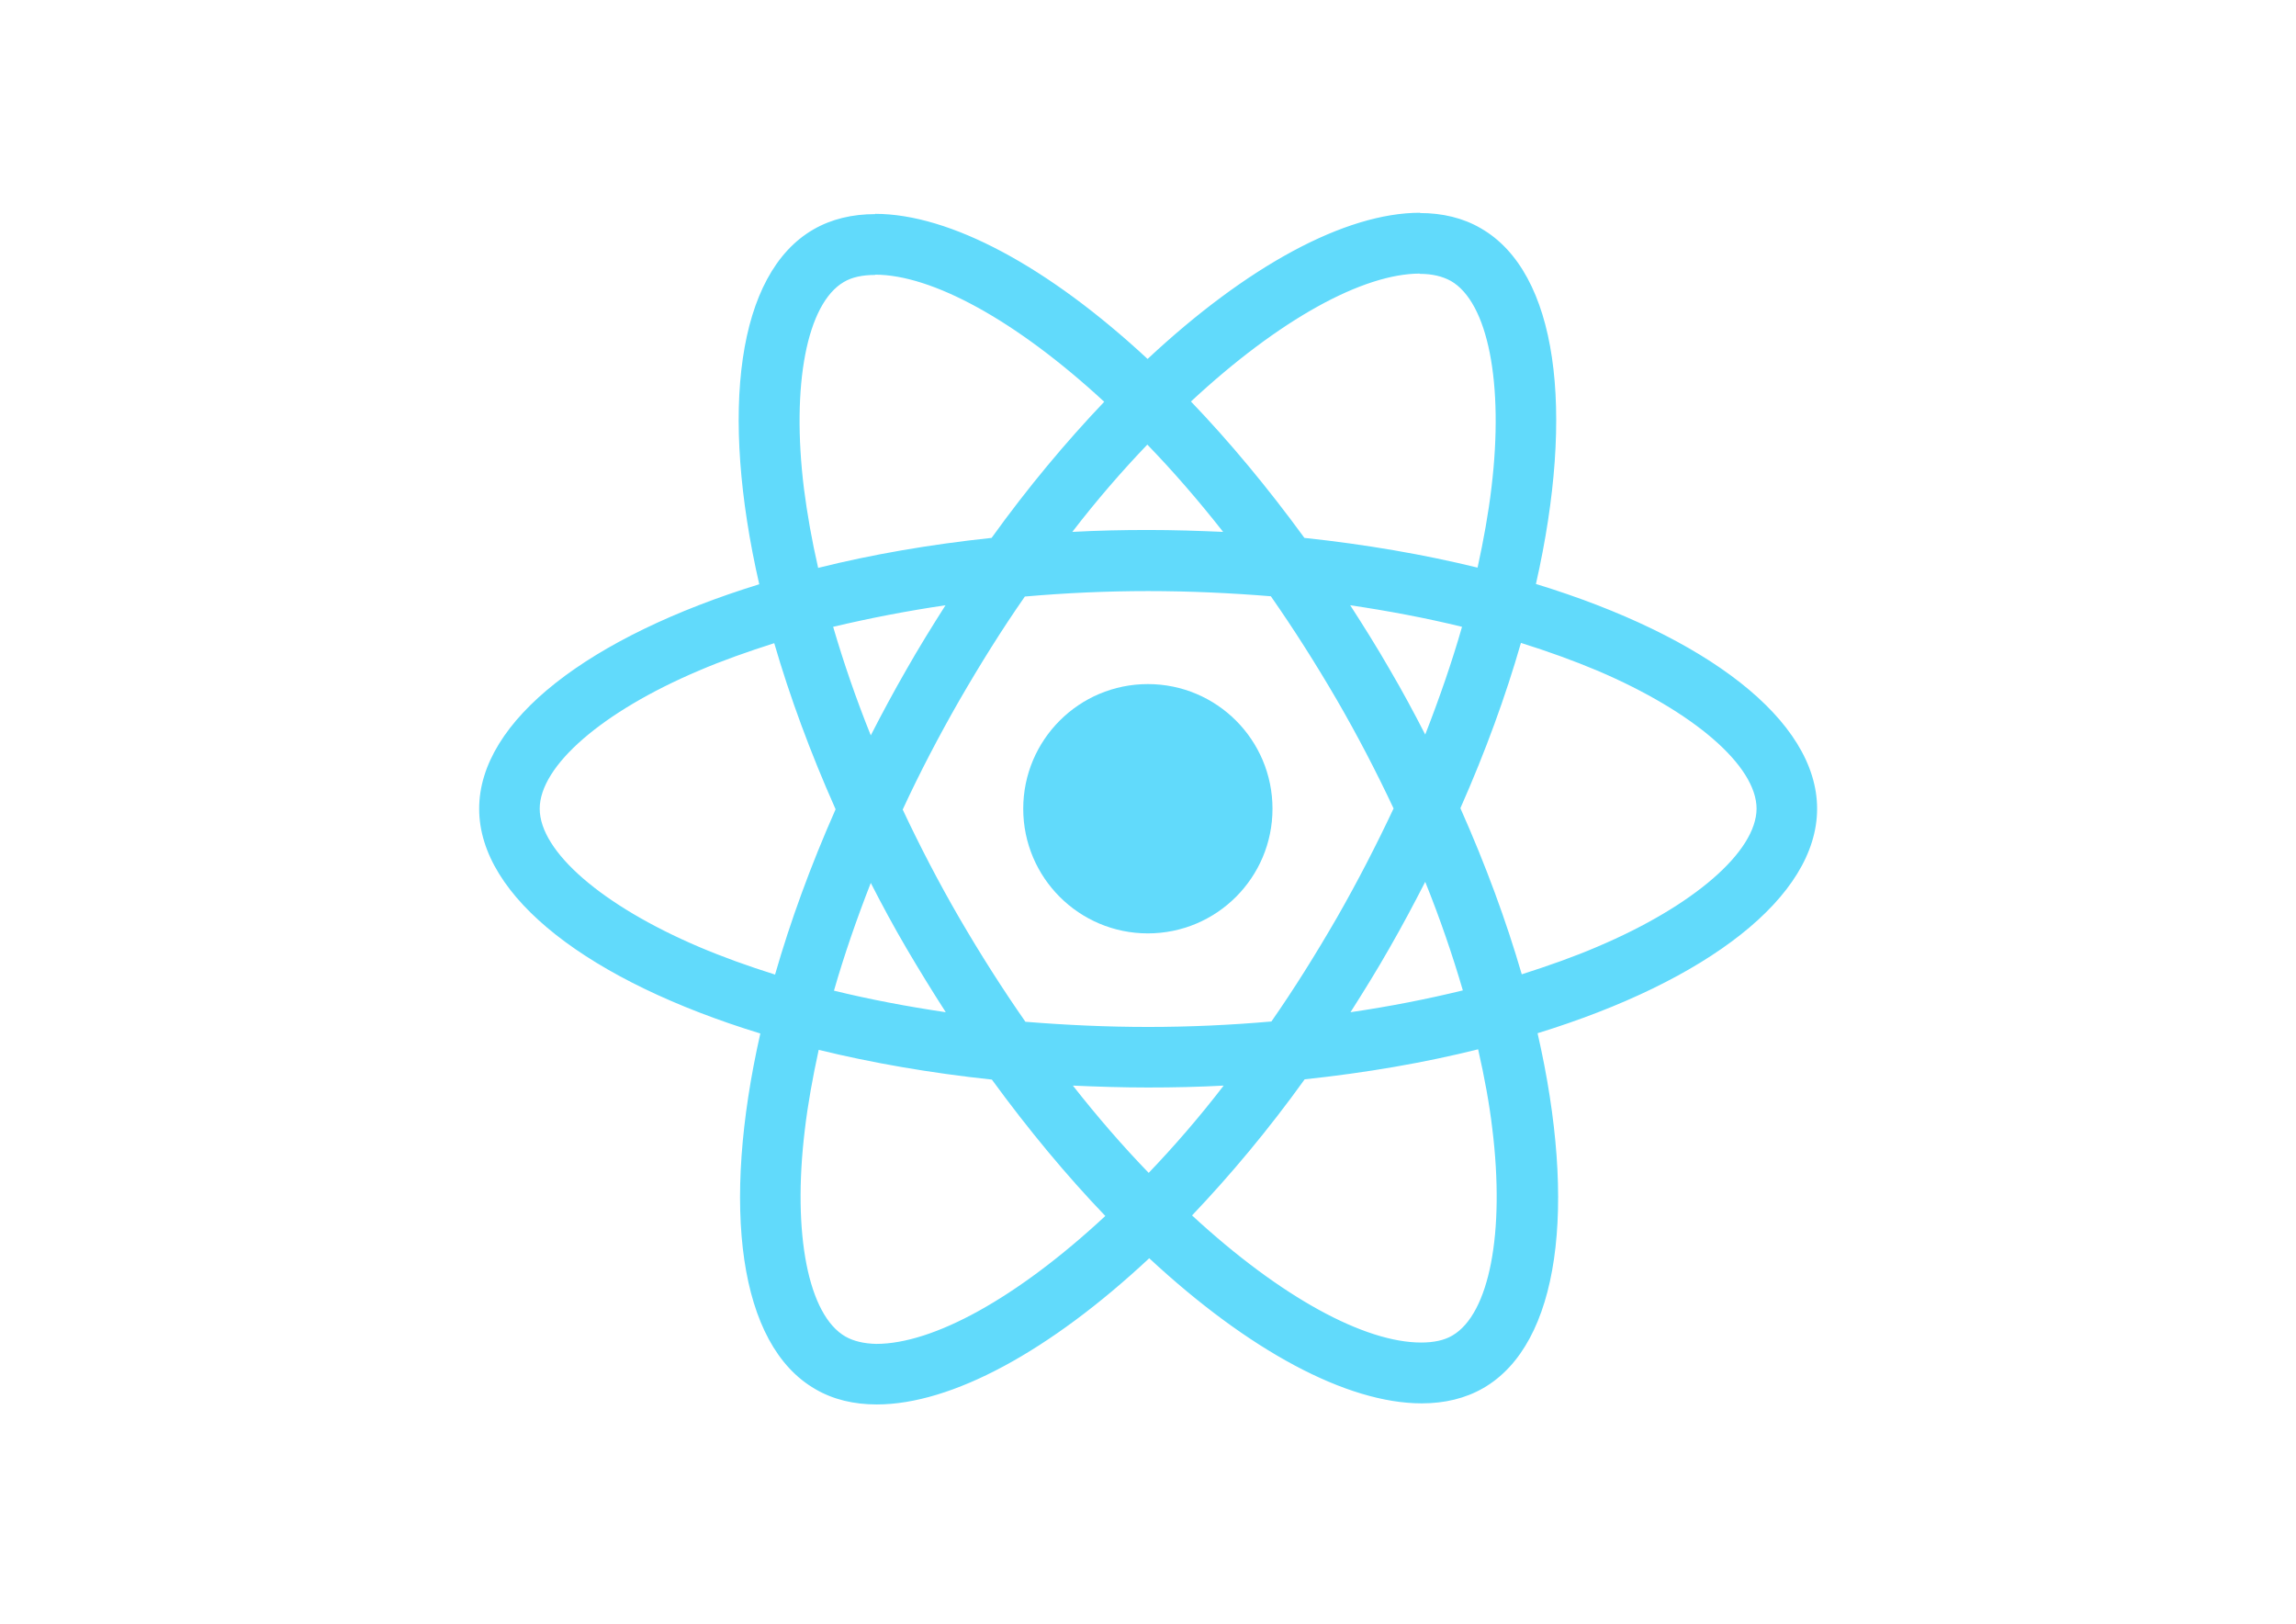
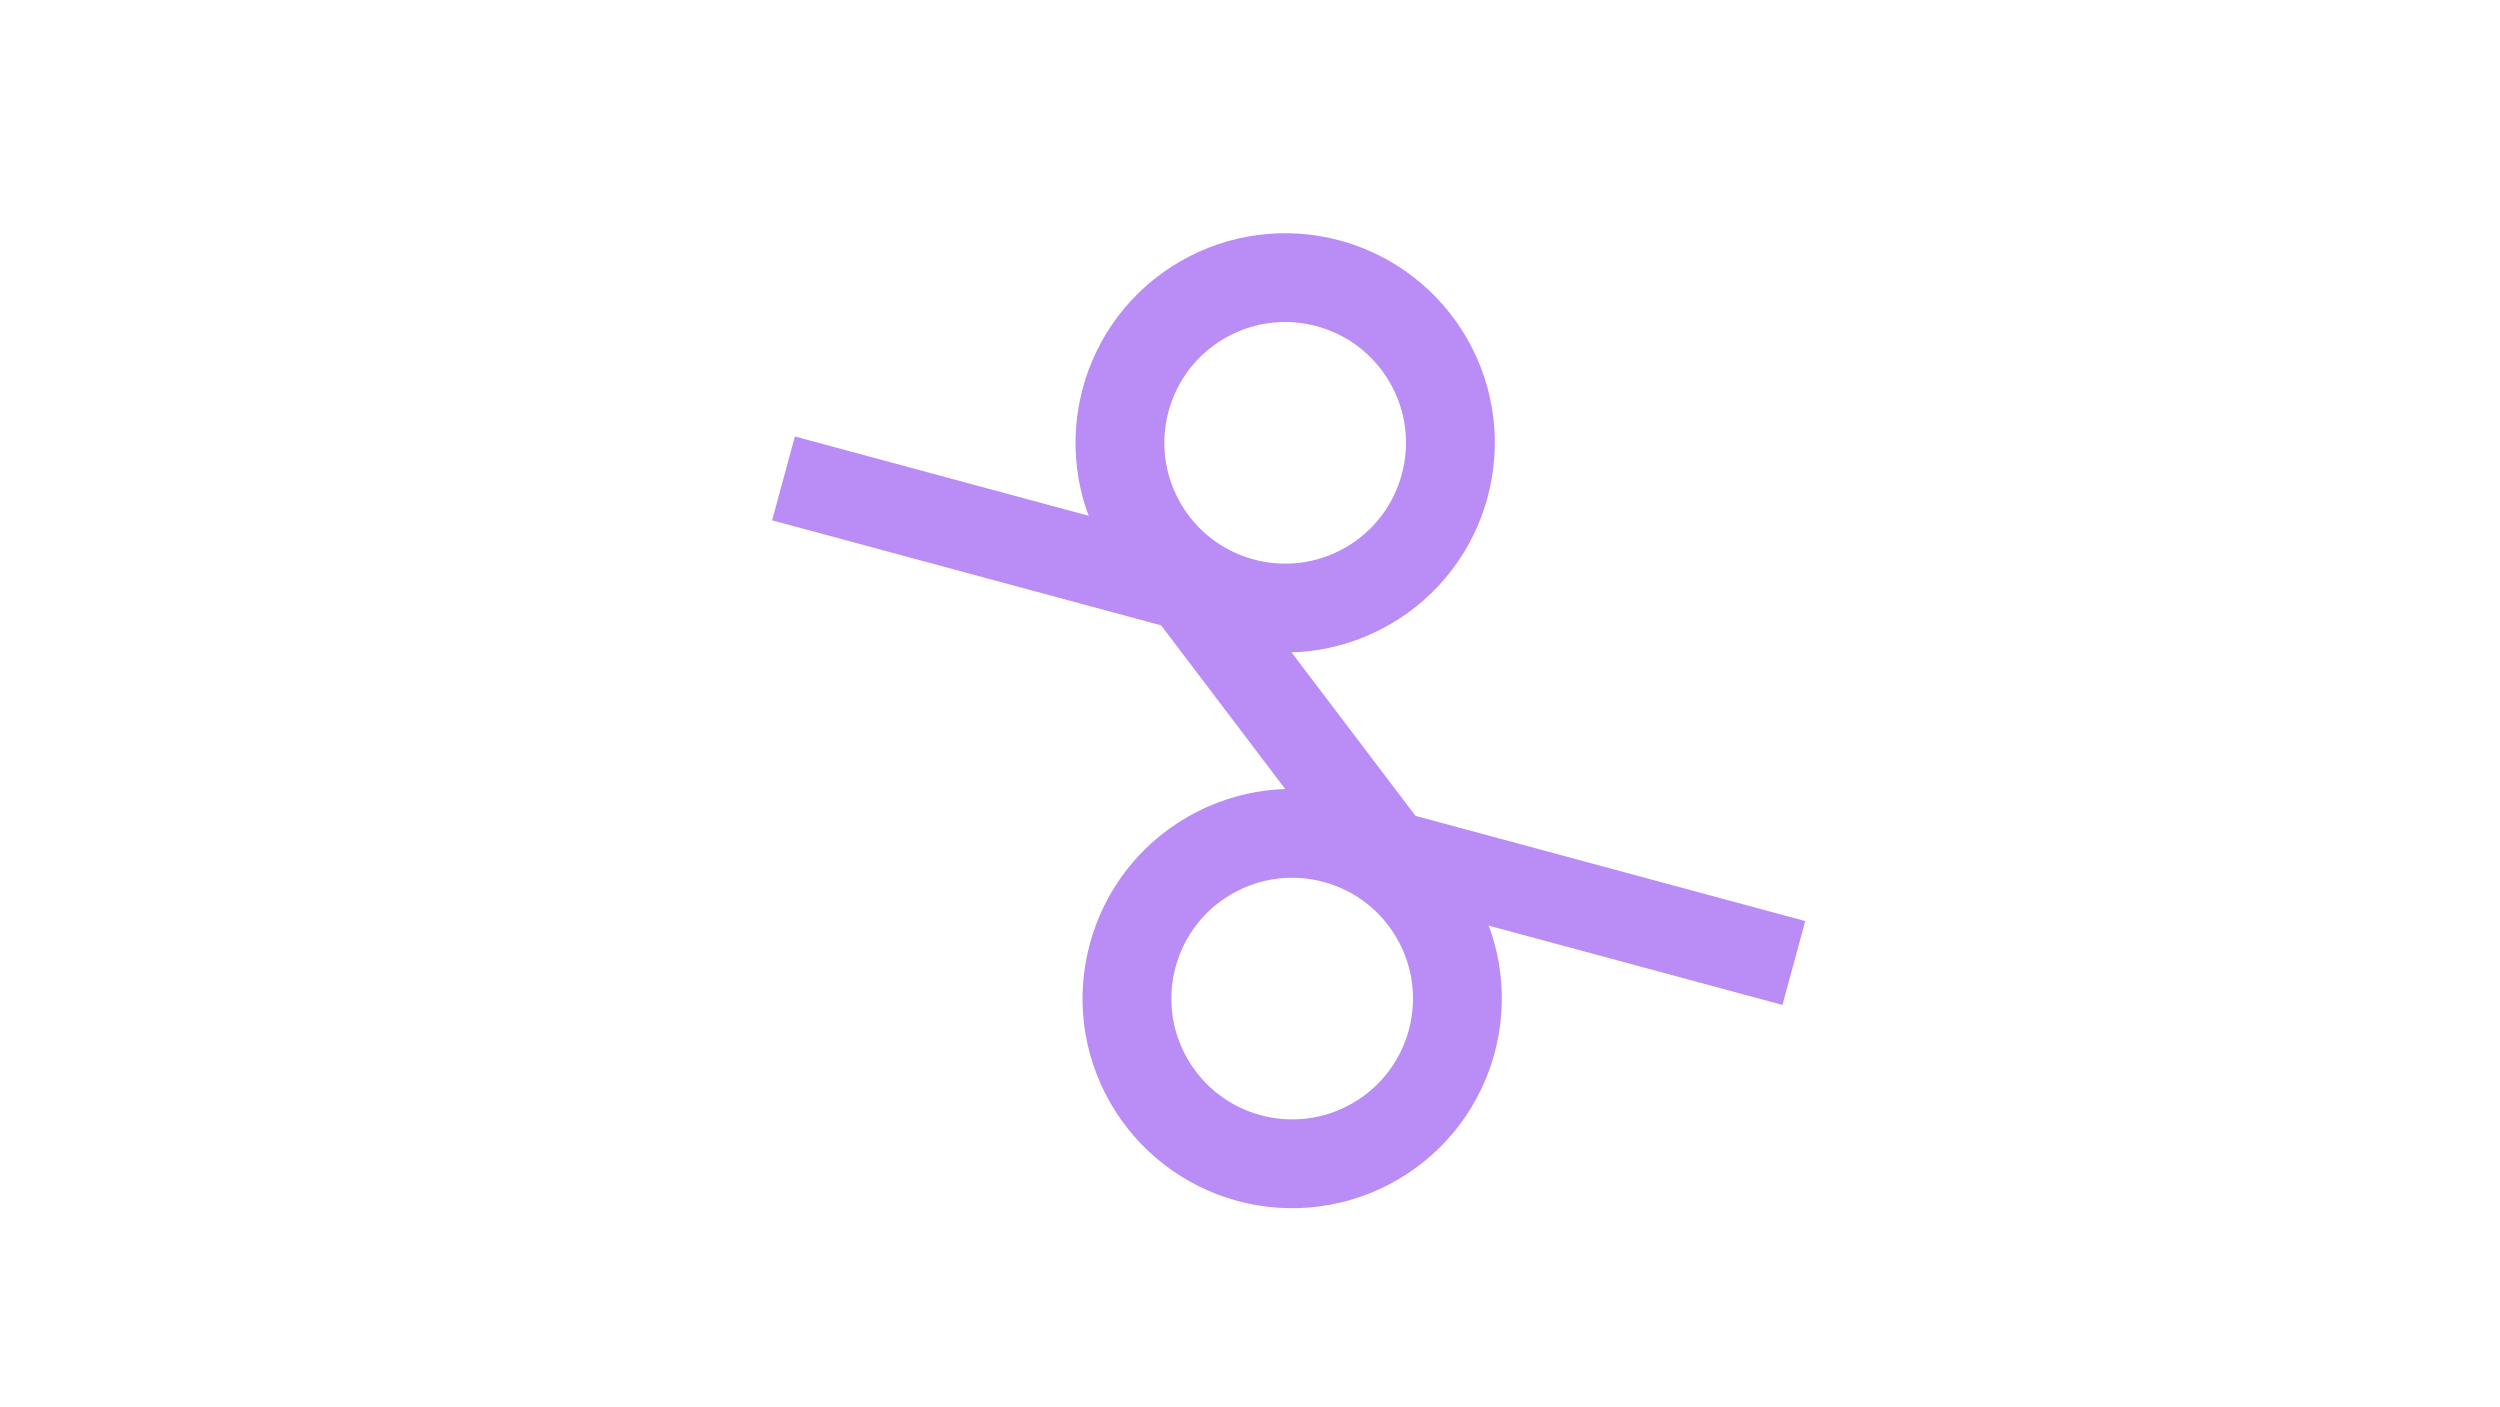
- <svg xmlns="http://www.w3.org/2000/svg" viewBox="0 0 841.9 595.3">
-   <g fill="#61DAFB">
-     <path d="M666.3 296.5c0-32.5-40.7-63.3-103.1-82.4 14.4-63.6 8-114.2-20.2-130.4-6.5-3.8-14.1-5.6-22.4-5.6v22.3c4.6 0 8.3.9 11.4 2.6 13.6 7.8 19.5 37.5 14.9 75.7-1.1 9.4-2.9 19.3-5.1 29.4-19.6-4.8-41-8.5-63.5-10.9-13.5-18.5-27.5-35.3-41.6-50 32.6-30.3 63.2-46.9 84-46.9V78c-27.5 0-63.5 19.6-99.9 53.6-36.4-33.8-72.4-53.2-99.9-53.2v22.3c20.7 0 51.4 16.5 84 46.6-14 14.7-28 31.4-41.3 49.9-22.6 2.4-44 6.1-63.6 11-2.3-10-4-19.7-5.2-29-4.7-38.2 1.1-67.9 14.6-75.8 3-1.8 6.9-2.6 11.5-2.6V78.5c-8.4 0-16 1.8-22.6 5.6-28.1 16.2-34.4 66.7-19.9 130.1-62.2 19.2-102.7 49.9-102.7 82.3 0 32.5 40.7 63.3 103.1 82.4-14.4 63.6-8 114.2 20.2 130.4 6.5 3.8 14.1 5.6 22.5 5.6 27.5 0 63.5-19.6 99.9-53.6 36.4 33.8 72.4 53.2 99.9 53.2 8.4 0 16-1.8 22.6-5.6 28.1-16.2 34.4-66.7 19.9-130.1 62-19.1 102.5-49.9 102.5-82.3zm-130.2-66.7c-3.7 12.9-8.3 26.2-13.5 39.5-4.1-8-8.4-16-13.1-24-4.6-8-9.5-15.8-14.4-23.4 14.2 2.1 27.9 4.7 41 7.9zm-45.8 106.5c-7.8 13.5-15.8 26.3-24.1 38.2-14.9 1.3-30 2-45.2 2-15.1 0-30.2-.7-45-1.9-8.3-11.9-16.4-24.6-24.2-38-7.6-13.1-14.5-26.4-20.8-39.8 6.2-13.4 13.2-26.8 20.7-39.9 7.8-13.5 15.8-26.3 24.1-38.2 14.9-1.3 30-2 45.2-2 15.1 0 30.2.7 45 1.9 8.3 11.9 16.4 24.6 24.2 38 7.6 13.1 14.5 26.4 20.8 39.8-6.3 13.4-13.2 26.8-20.7 39.9zm32.3-13c5.4 13.4 10 26.8 13.8 39.8-13.1 3.2-26.9 5.9-41.2 8 4.9-7.7 9.8-15.6 14.4-23.7 4.6-8 8.9-16.1 13-24.1zM421.2 430c-9.3-9.6-18.6-20.3-27.8-32 9 .4 18.2.7 27.5.7 9.4 0 18.7-.2 27.8-.7-9 11.7-18.3 22.4-27.5 32zm-74.4-58.9c-14.2-2.1-27.9-4.7-41-7.9 3.7-12.9 8.3-26.2 13.5-39.5 4.1 8 8.4 16 13.1 24 4.7 8 9.5 15.8 14.4 23.4zM420.7 163c9.3 9.6 18.6 20.3 27.8 32-9-.4-18.2-.7-27.5-.7-9.4 0-18.7.2-27.8.7 9-11.7 18.3-22.4 27.5-32zm-74 58.9c-4.9 7.7-9.8 15.6-14.4 23.7-4.6 8-8.9 16-13 24-5.4-13.4-10-26.8-13.8-39.8 13.1-3.1 26.9-5.8 41.2-7.9zm-90.5 125.2c-35.4-15.1-58.3-34.9-58.3-50.6 0-15.7 22.9-35.6 58.3-50.6 8.6-3.7 18-7 27.7-10.1 5.7 19.6 13.2 40 22.5 60.9-9.2 20.8-16.6 41.1-22.2 60.6-9.9-3.1-19.3-6.5-28-10.2zM310 490c-13.6-7.8-19.5-37.5-14.9-75.7 1.1-9.4 2.9-19.3 5.1-29.4 19.6 4.8 41 8.5 63.5 10.9 13.5 18.5 27.5 35.3 41.6 50-32.6 30.3-63.2 46.9-84 46.9-4.5-.1-8.3-1-11.3-2.7zm237.2-76.2c4.7 38.2-1.1 67.9-14.6 75.8-3 1.8-6.9 2.6-11.5 2.6-20.7 0-51.4-16.5-84-46.6 14-14.7 28-31.4 41.3-49.9 22.6-2.4 44-6.1 63.6-11 2.3 10.1 4.1 19.8 5.2 29.1zm38.5-66.7c-8.6 3.7-18 7-27.7 10.1-5.7-19.6-13.2-40-22.5-60.9 9.2-20.8 16.6-41.1 22.2-60.6 9.9 3.1 19.3 6.5 28.1 10.2 35.4 15.1 58.3 34.9 58.3 50.6-.1 15.7-23 35.6-58.4 50.6zM320.8 78.4z" />
-     <circle cx="420.9" cy="296.5" r="45.7" />
-     <path d="M520.5 78.1z" />
+ <svg xmlns="http://www.w3.org/2000/svg" version="1.1" viewBox="0.0 0.0 960.0 540.0" fill="none" stroke="none" stroke-linecap="square" stroke-miterlimit="10">
+   <clipPath id="p.0">
+     <path d="m0 0l960.0 0l0 540.0l-960.0 0l0 -540.0z" clip-rule="nonzero" />
+   </clipPath>
+   <g clip-path="url(#p.0)">
+     <path fill="#000000" fill-opacity="0.0" d="m0 0l960.0 0l0 540.0l-960.0 0z" fill-rule="evenodd" />
+     <path fill="#b98cf6" d="m305.234 167.605l178.434 48.17l-8.746 32.202l-178.434 -48.17z" fill-rule="evenodd" />
+     <path fill="#b98cf6" d="m423.703 210.135l0 0c-22.139 -38.551 -8.834 -87.75 29.717 -109.889l0 0c18.513 -10.632 40.491 -13.473 61.099 -7.9c20.608 5.573 38.159 19.104 48.79 37.617l0 0c22.139 38.551 8.834 87.75 -29.717 109.889l0 0c-38.551 22.139 -87.75 8.834 -109.889 -29.717zm29.576 -16.985l0 0c12.759 22.217 41.112 29.885 63.329 17.126c22.217 -12.759 29.885 -41.112 17.126 -63.329c-12.759 -22.217 -41.112 -29.885 -63.329 -17.126l0 0c-22.217 12.759 -29.885 41.112 -17.126 63.329z" fill-rule="evenodd" />
+     <path fill="#b98cf6" d="m684.467 385.896l-178.434 -48.17l8.746 -32.202l178.433 48.17z" fill-rule="evenodd" />
+     <path fill="#b98cf6" d="m565.998 343.367l0 0c22.139 38.551 8.834 87.75 -29.717 109.889l0 0c-18.513 10.632 -40.491 13.473 -61.099 7.9c-20.608 -5.573 -38.159 -19.104 -48.79 -37.617l0 0c-22.139 -38.551 -8.834 -87.75 29.717 -109.889l0 0c38.551 -22.139 87.75 -8.834 109.889 29.717zm-29.576 16.985l0 0c-12.759 -22.217 -41.112 -29.885 -63.329 -17.126c-22.217 12.759 -29.885 41.112 -17.126 63.329c12.759 22.217 41.112 29.885 63.329 17.126l0 0c22.217 -12.759 29.885 -41.112 17.126 -63.329z" fill-rule="evenodd" />
+     <path fill="#b98cf6" d="m538.006 361.628l-111.711 -147.292l26.835 -20.275l111.711 147.292z" fill-rule="evenodd" />
  </g>
</svg>
